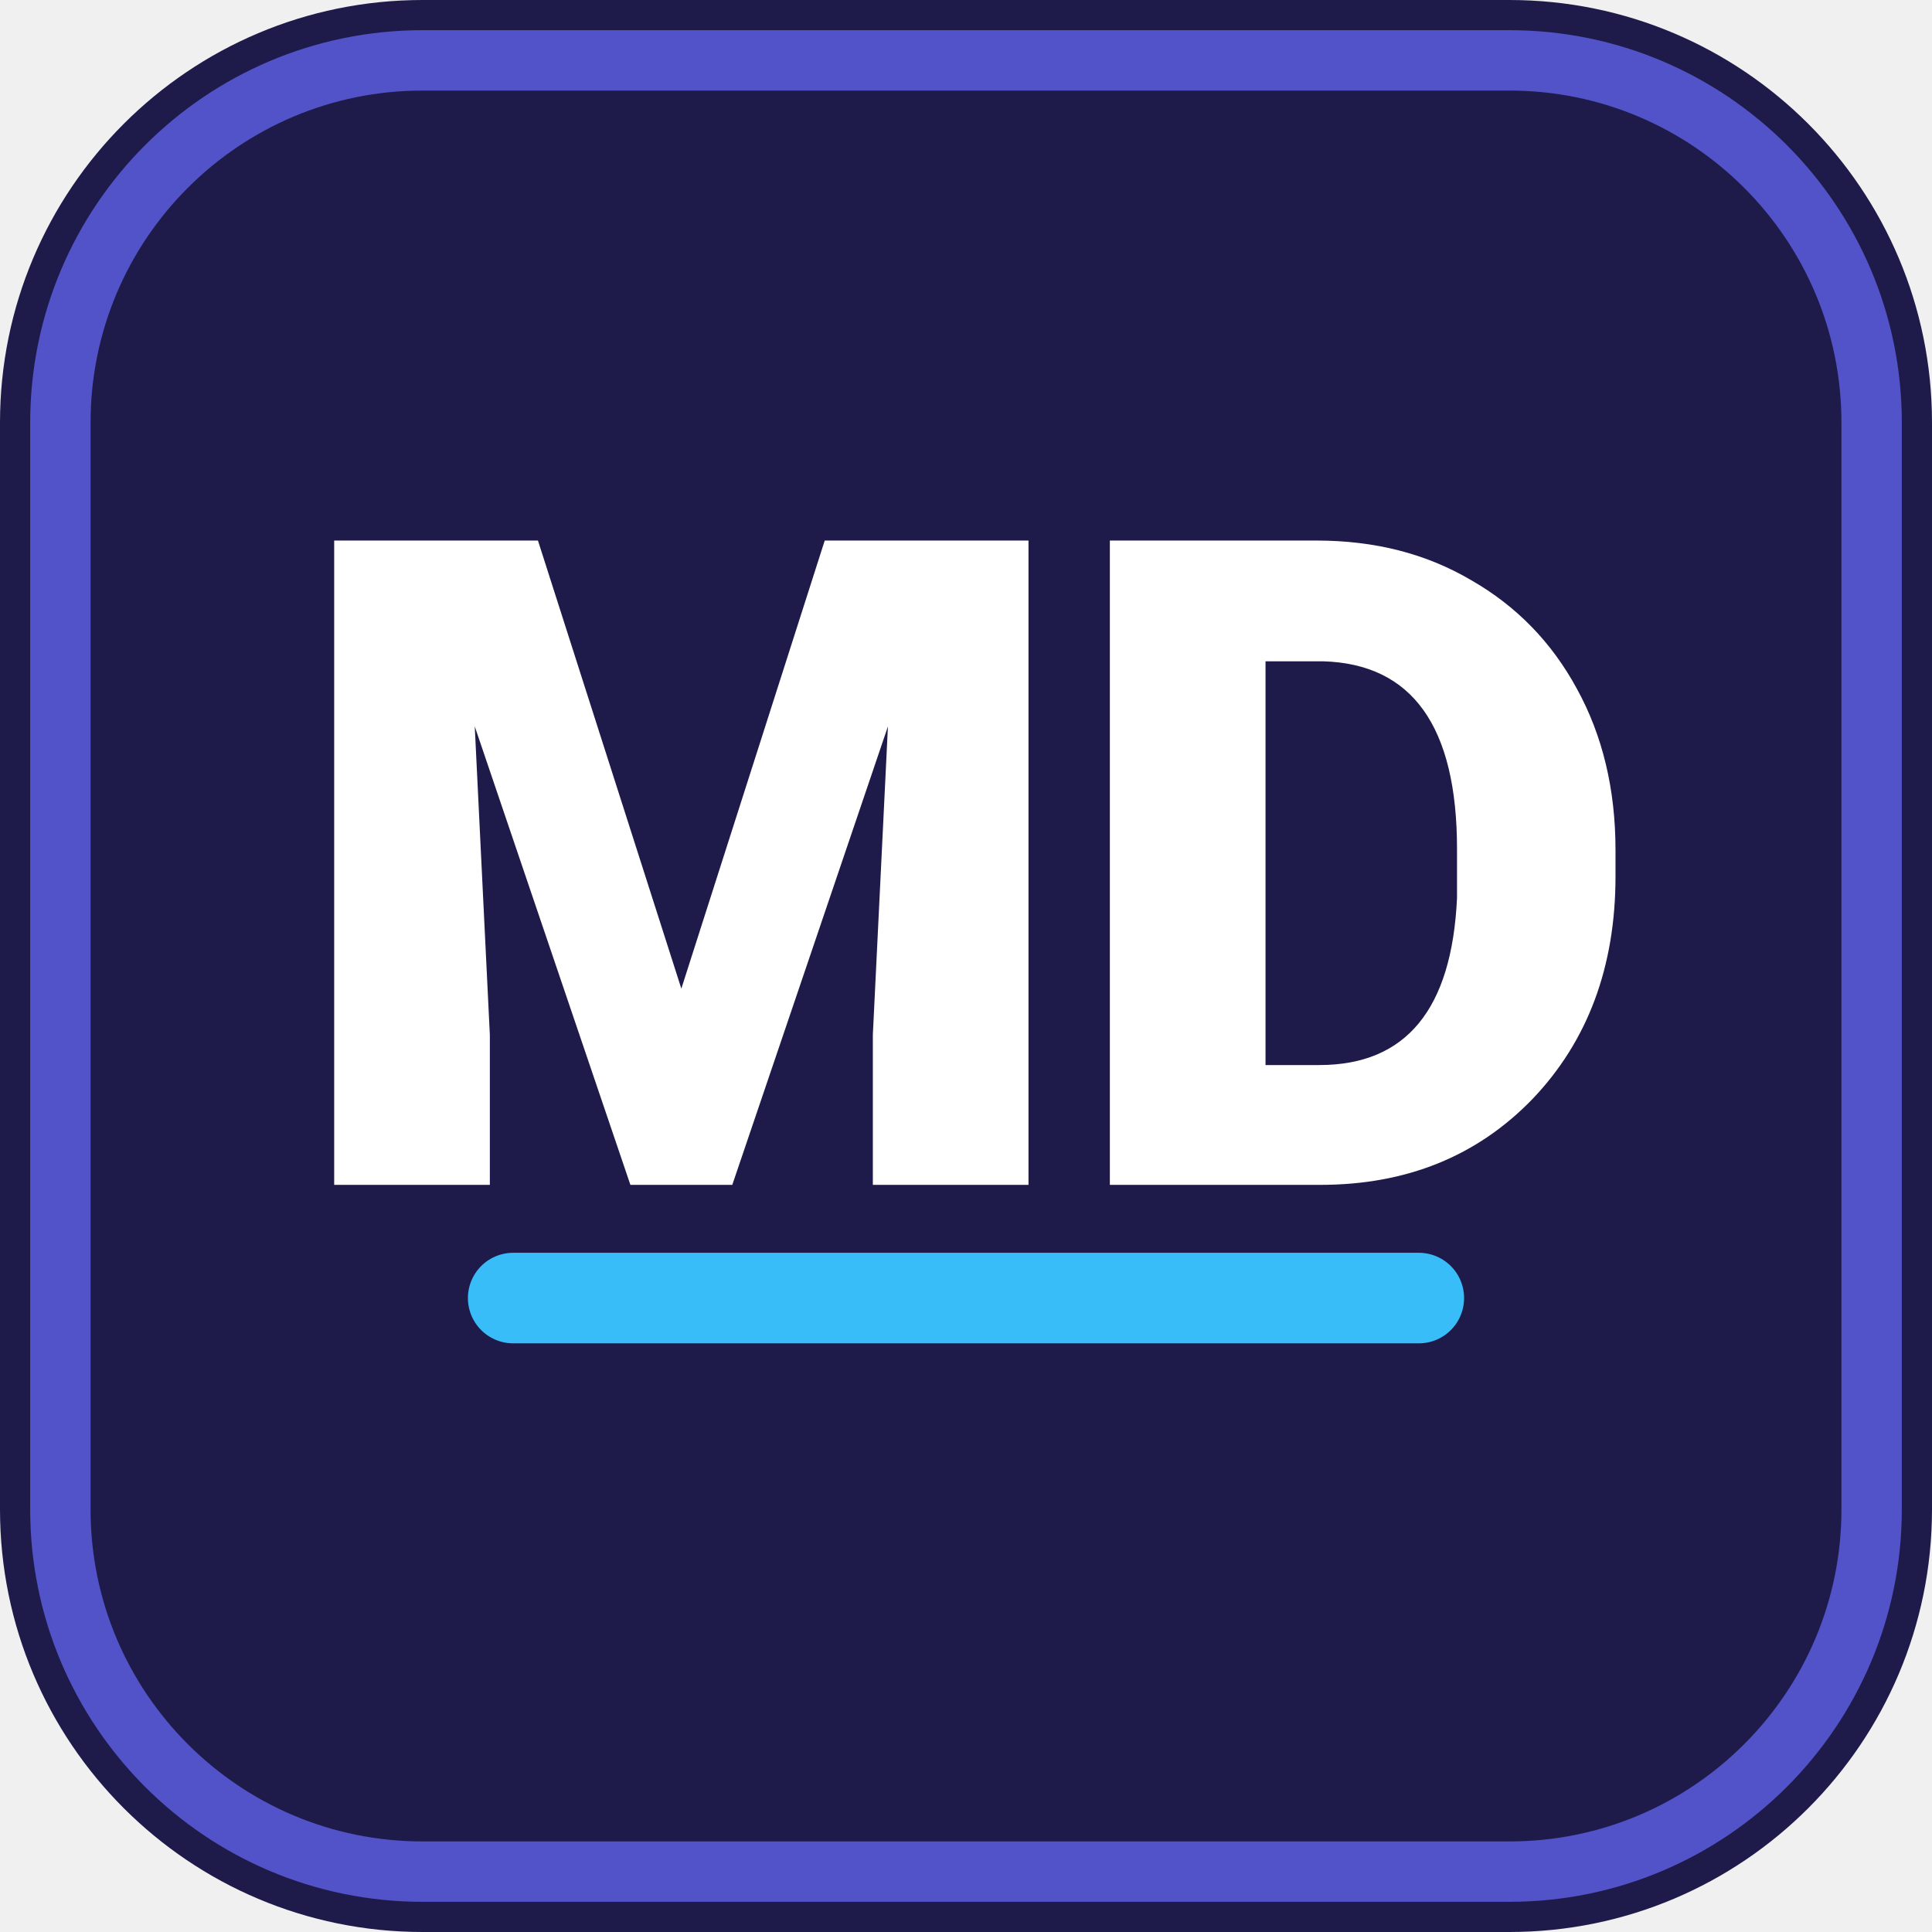
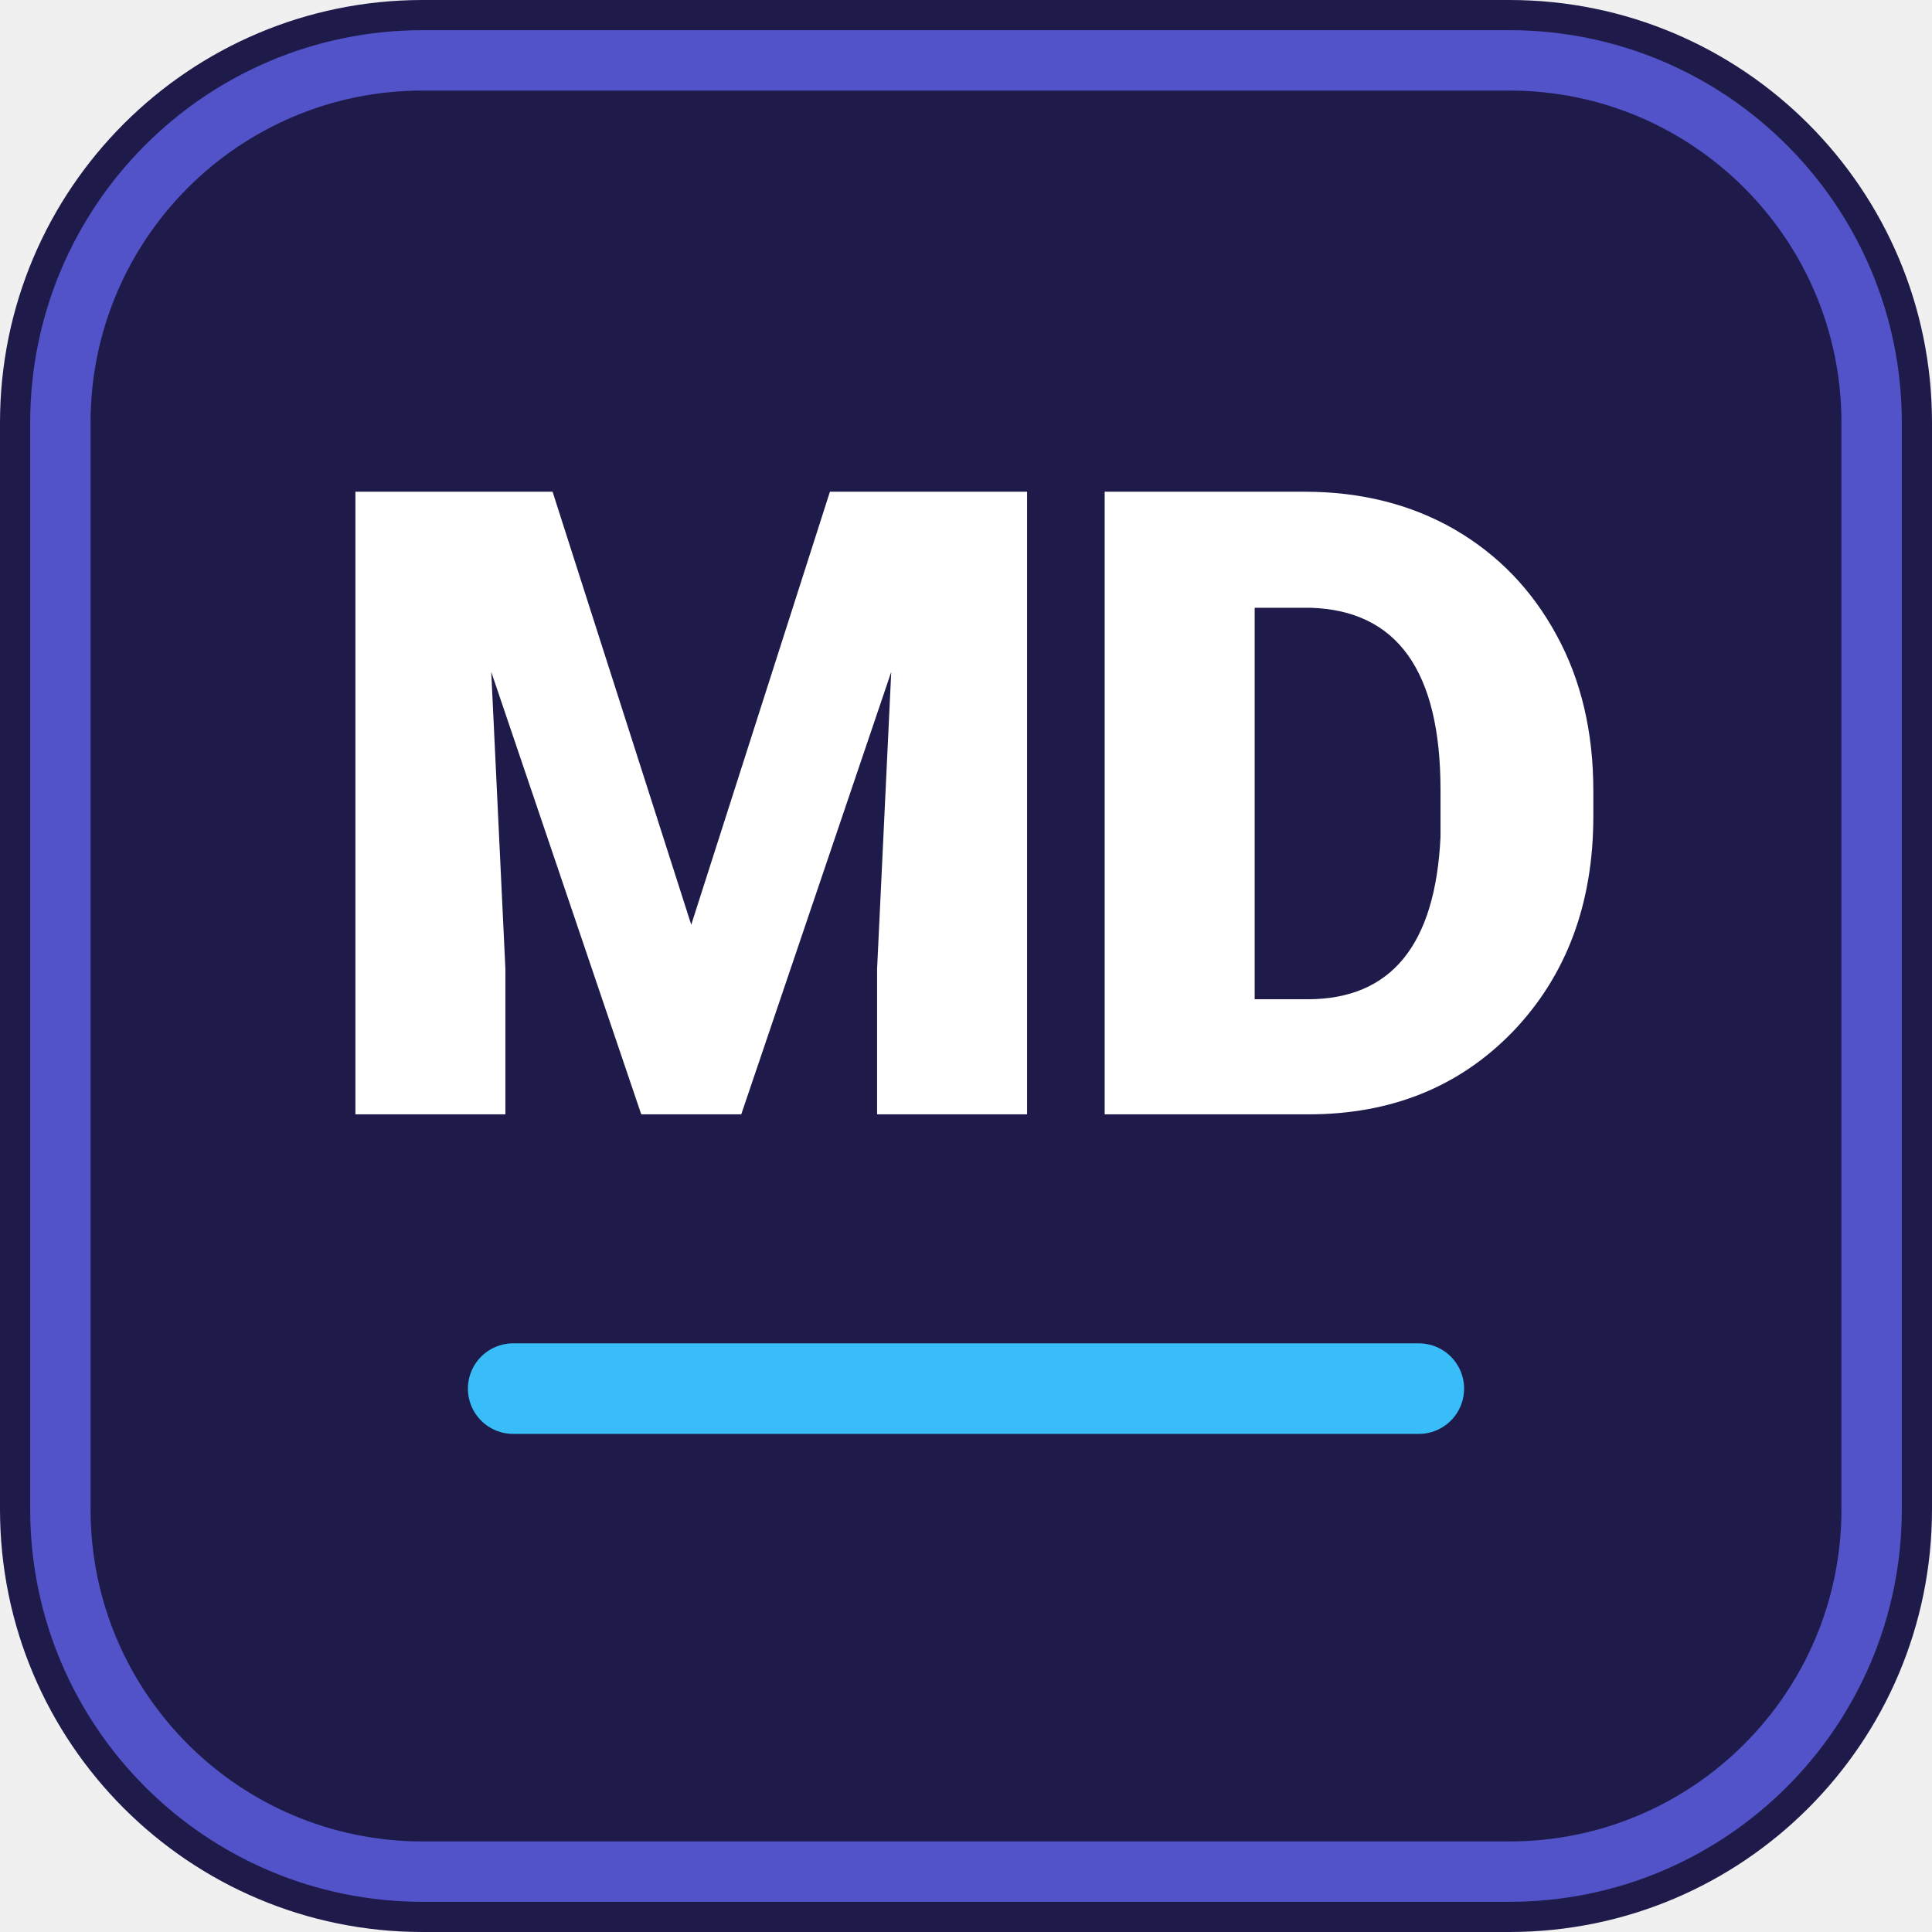
<svg xmlns="http://www.w3.org/2000/svg" viewBox="0 0 32 32" width="32" height="32" shape-rendering="geometricPrecision" text-rendering="geometricPrecision">
  <rect x="0" y="0" width="32" height="32" rx="7" fill="#1e1b4b" />
  <rect x="1" y="1" width="30" height="30" rx="6" fill="none" stroke="#6366f1" stroke-width="1" opacity="0.75" />
-   <text x="16" y="14.5" text-anchor="middle" dominant-baseline="central" font-family="system-ui, -apple-system, 'SF Pro Display', 'Segoe UI', Roboto, sans-serif" font-weight="800" font-size="15" letter-spacing="-0.3" fill="#ffffff">MD</text>
-   <line x1="8.5" y1="21.5" x2="23.5" y2="21.5" stroke="#38bdf8" stroke-width="1.5" stroke-linecap="round" />
+   <text x="16" y="13.5" text-anchor="middle" dominant-baseline="central" font-family="system-ui, -apple-system, 'SF Pro Display', 'Segoe UI', Roboto, sans-serif" font-weight="800" font-size="14.5" letter-spacing="-0.3" fill="#ffffff">MD</text>
+   <line x1="8.5" y1="23" x2="23.5" y2="23" stroke="#38bdf8" stroke-width="1.5" stroke-linecap="round" />
</svg>
